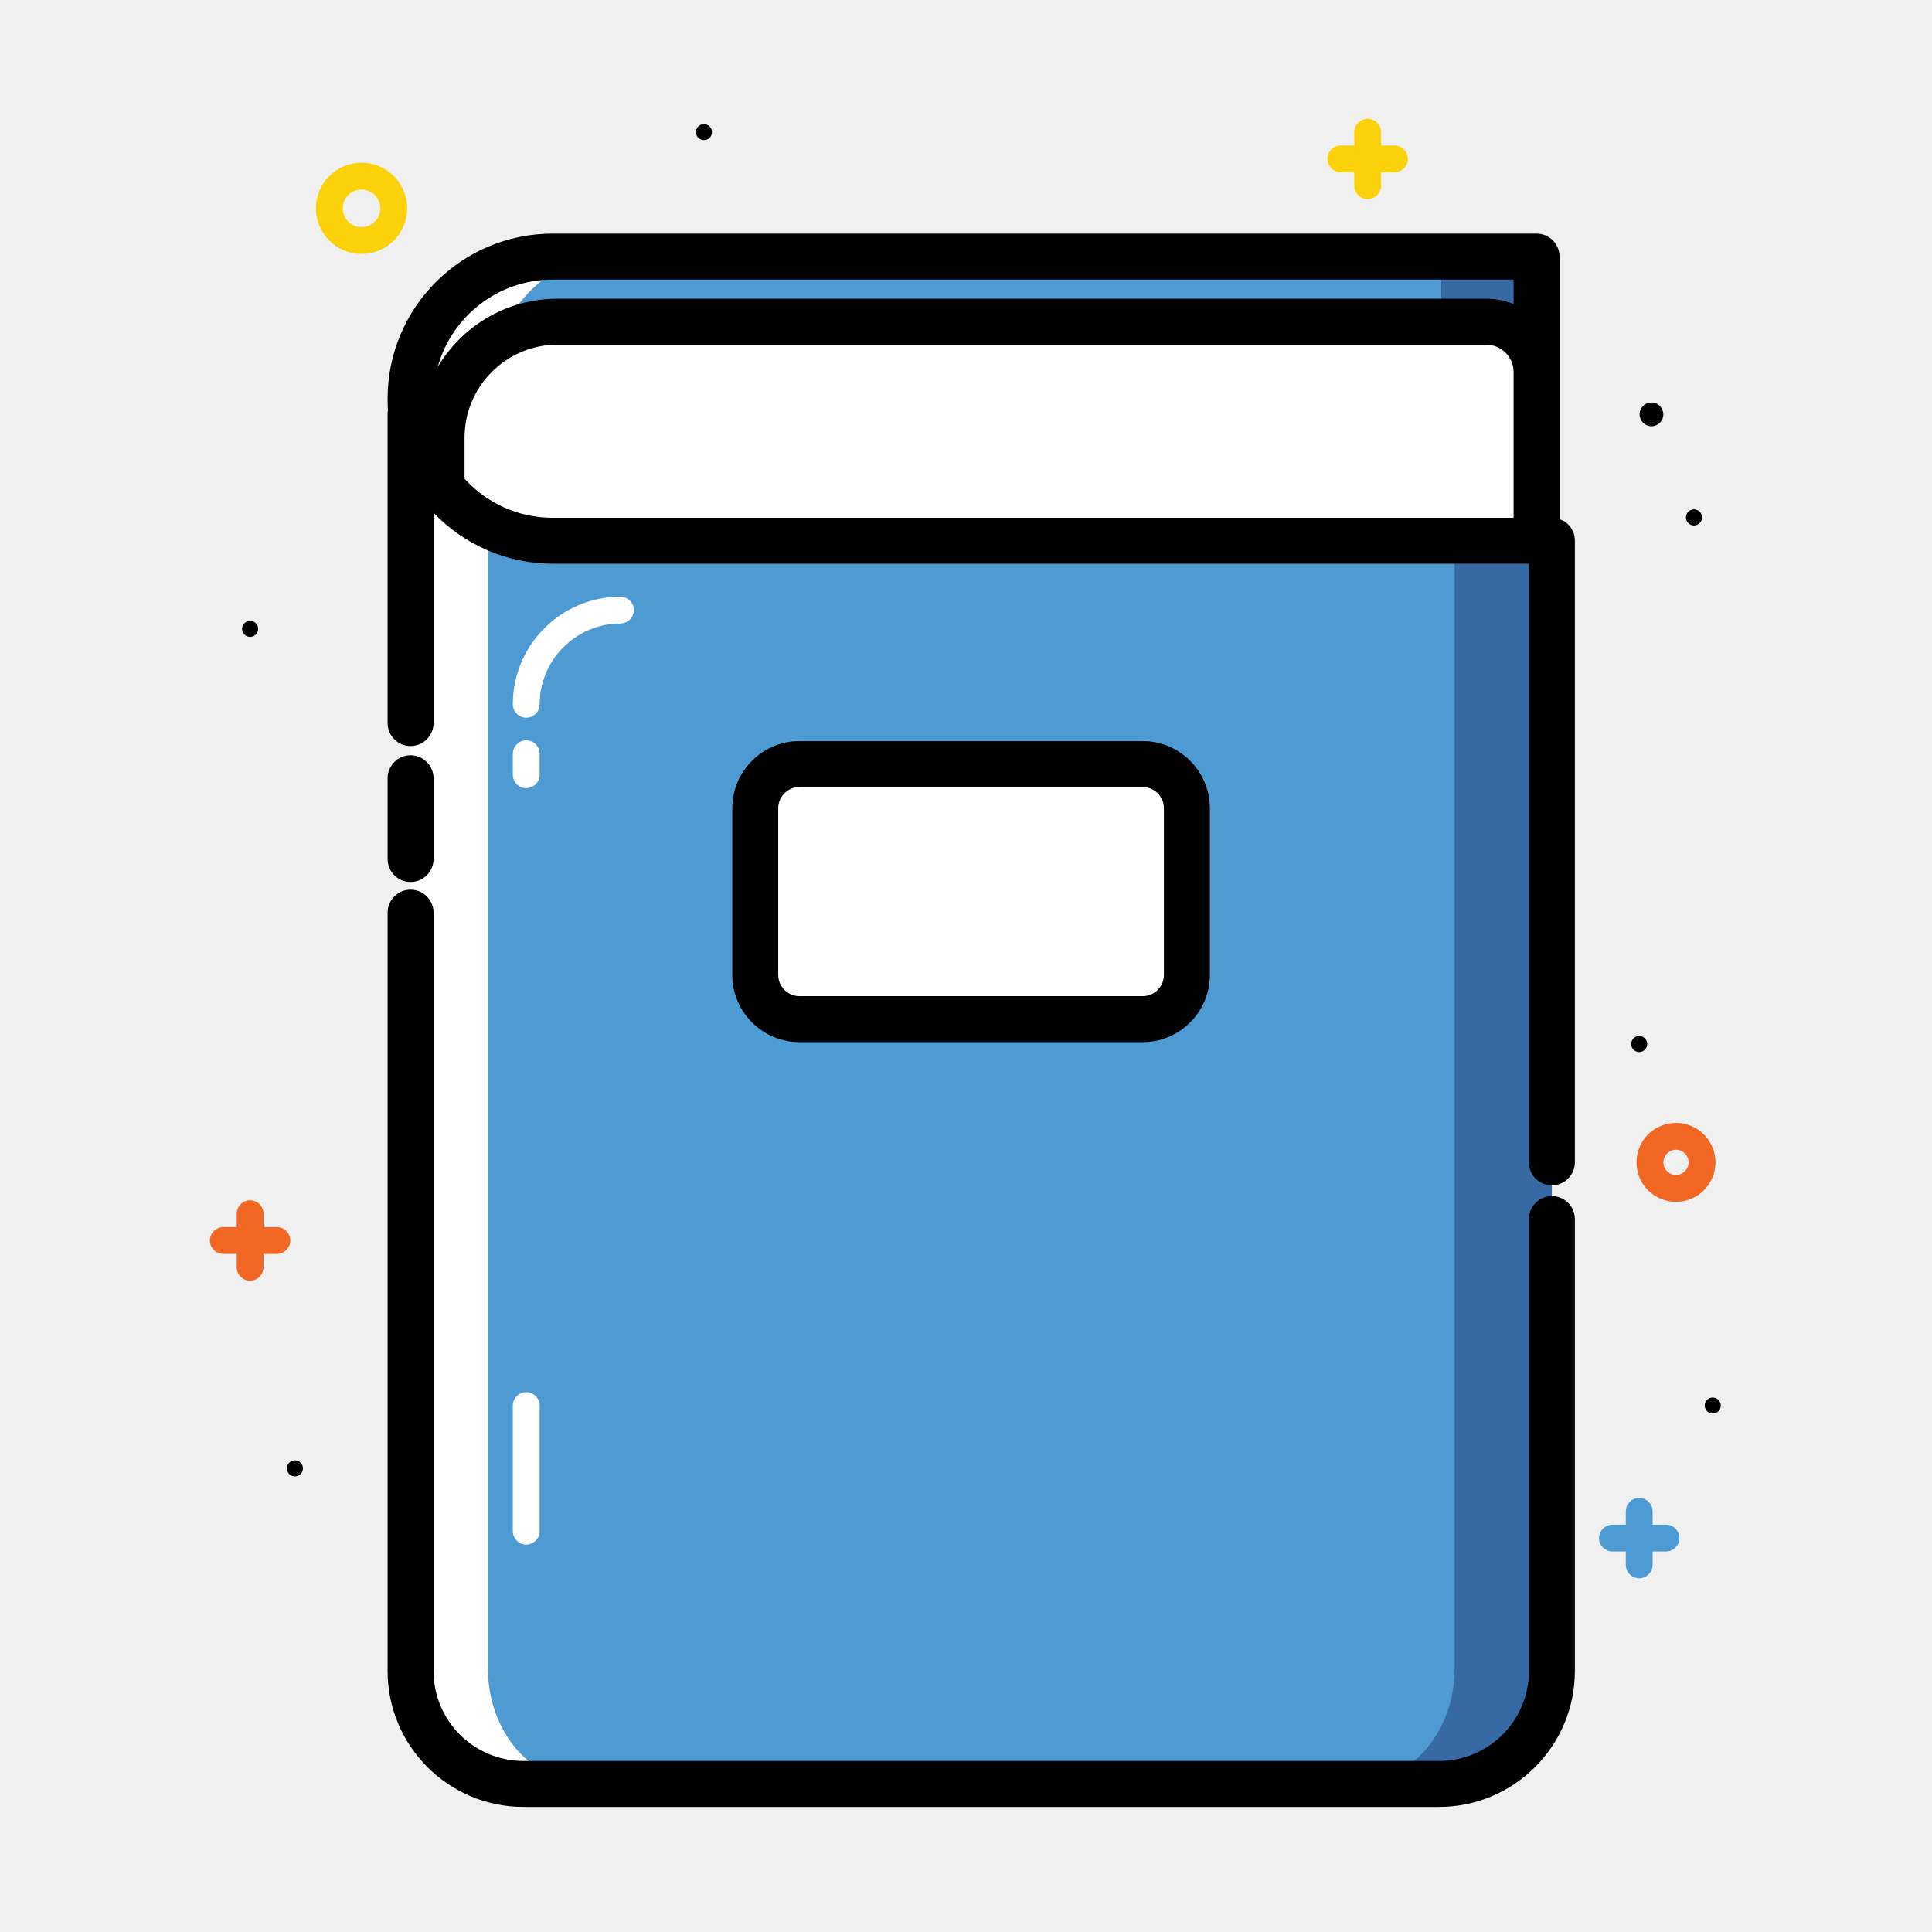
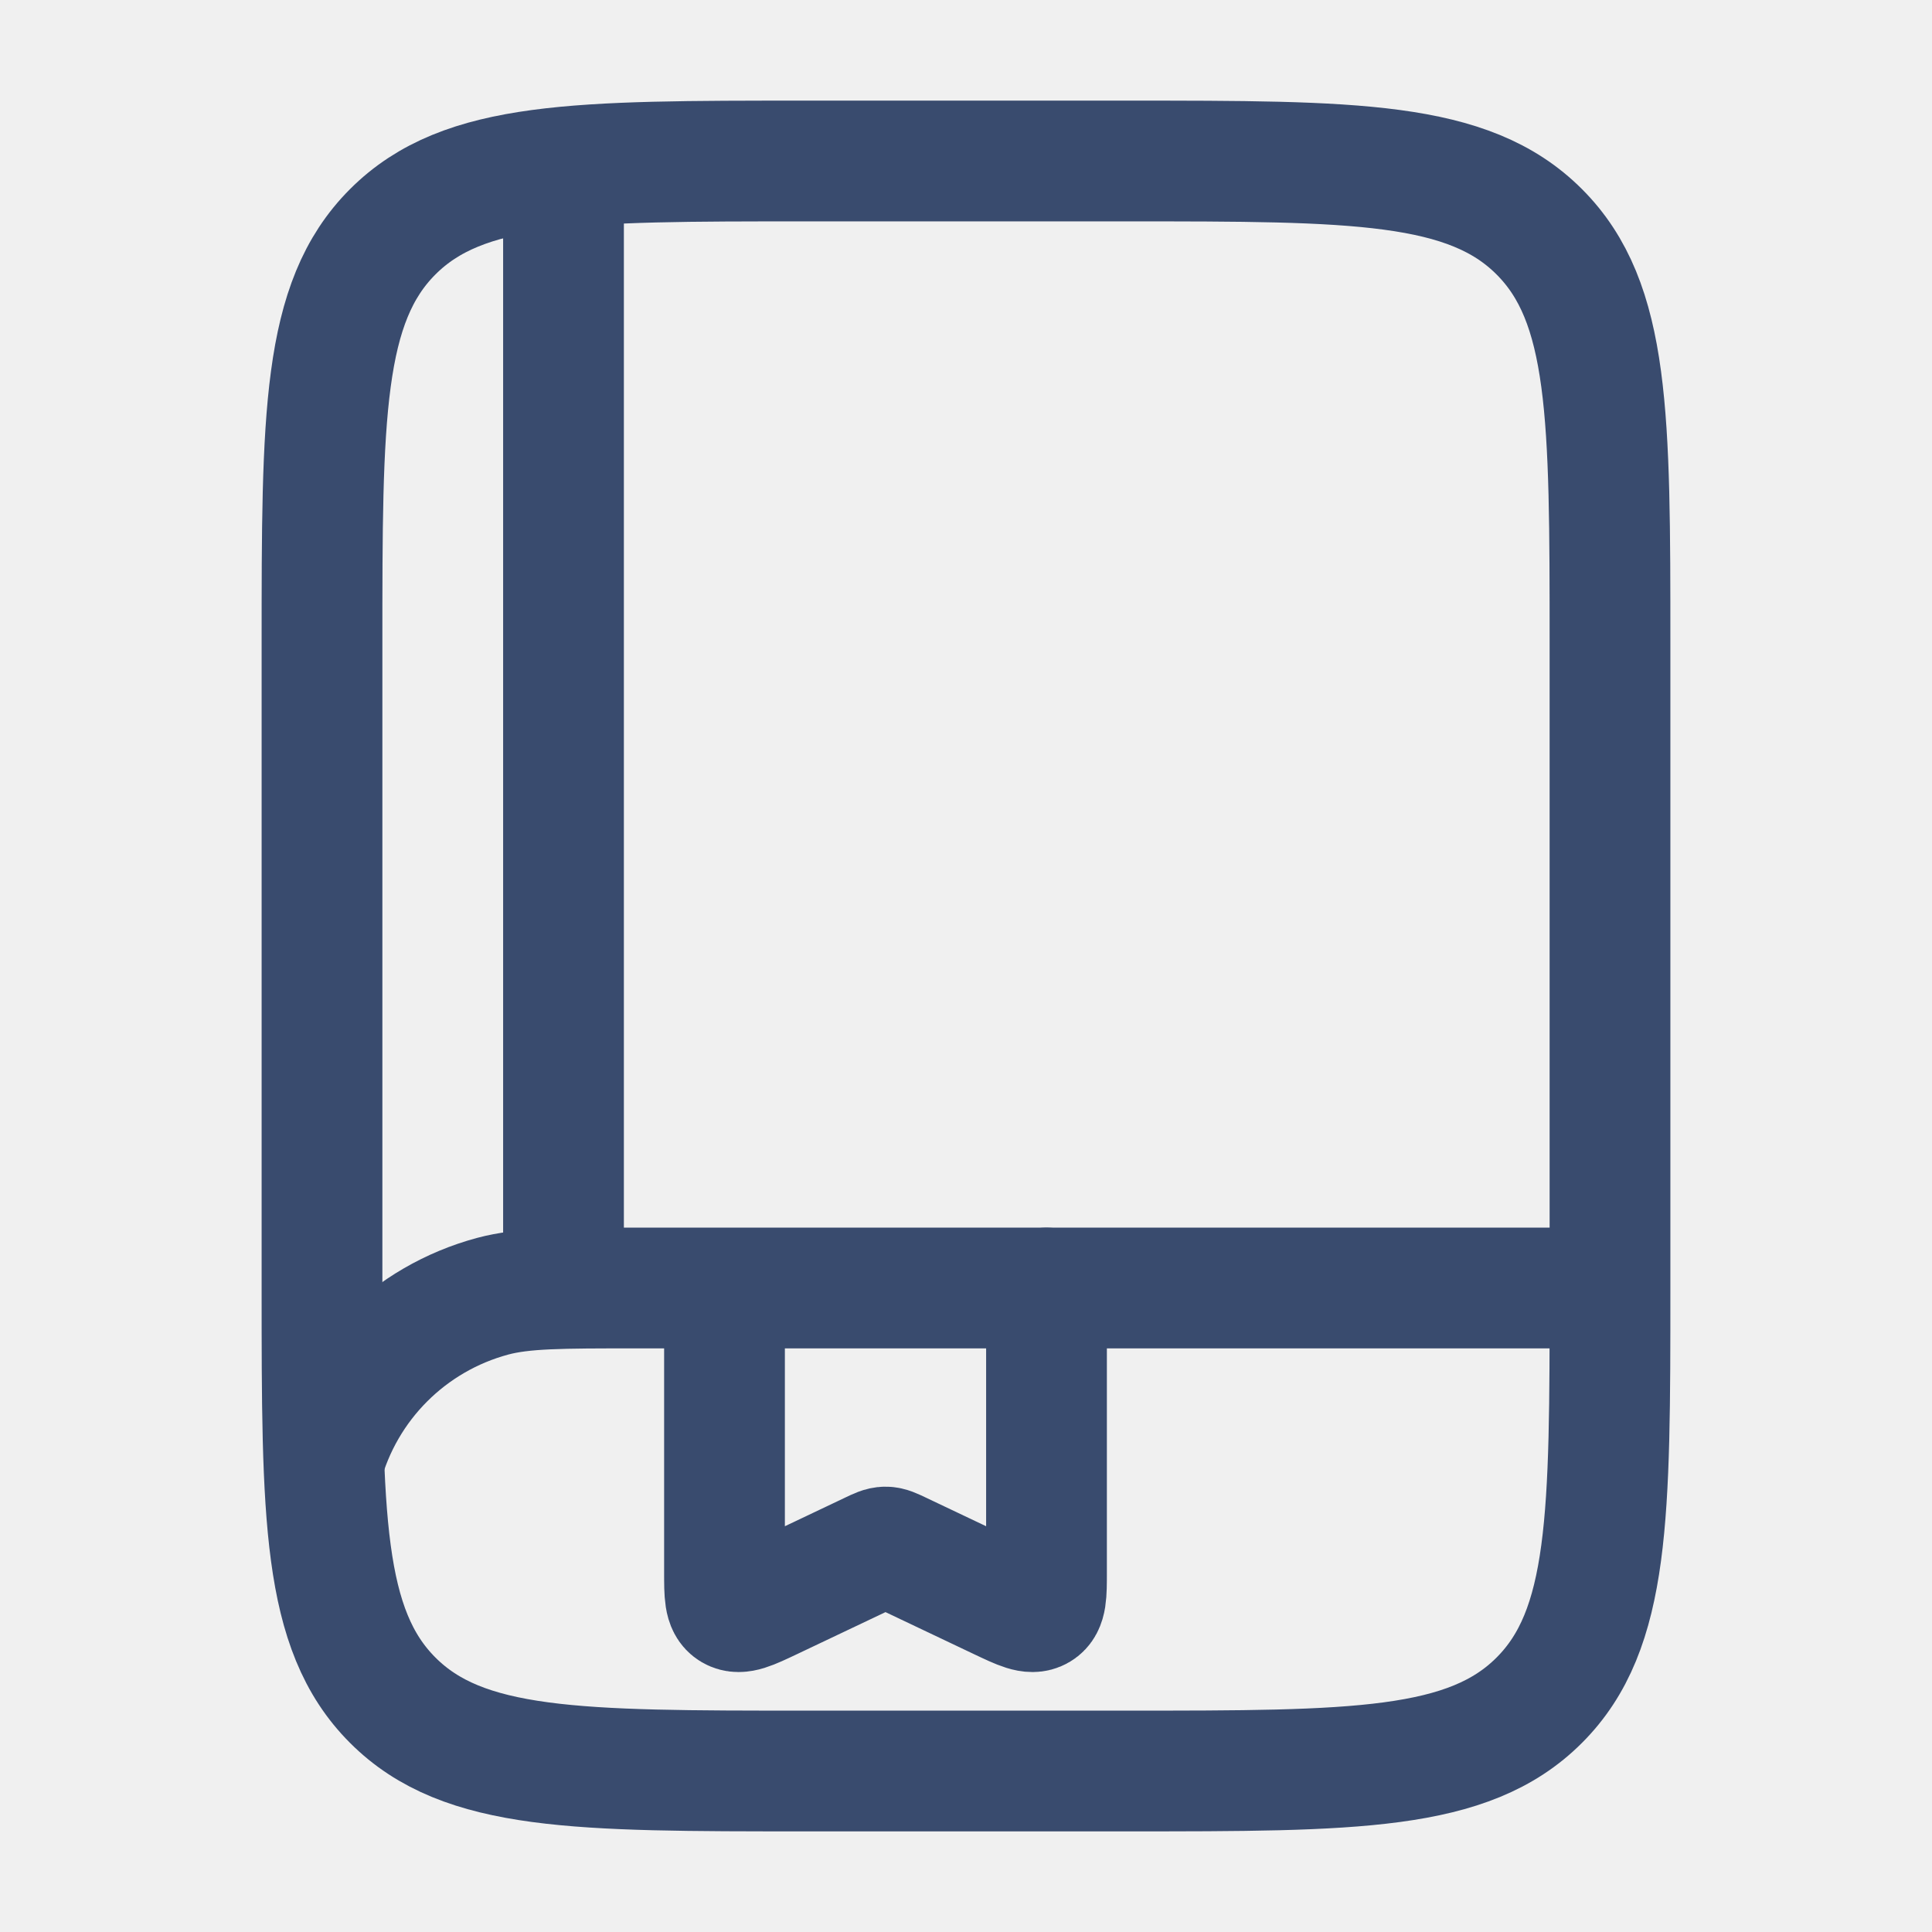
- <svg xmlns="http://www.w3.org/2000/svg" width="800px" height="800px" viewBox="0 0 1024 1024" class="icon" version="1.1">
-   <path d="M888.301 636.987c-11.571 0-20.908-9.338-20.908-20.908 0-11.571 9.338-20.908 20.908-20.908s20.908 9.338 20.908 20.908c0.001 11.57-9.337 20.908-20.908 20.908z m0-27.607c-3.654 0-6.698 3.045-6.698 6.698s3.045 6.698 6.698 6.698 6.698-3.045 6.698-6.698c0.001-3.653-3.044-6.698-6.698-6.698z" fill="#F16723" />
-   <path d="M156.31 778.27m-4.262 0a4.262 4.262 0 1 0 8.525 0 4.262 4.262 0 1 0-8.525 0Z" fill="" />
-   <path d="M132.56 333.309m-4.262 0a4.262 4.262 0 1 0 8.525 0 4.262 4.262 0 1 0-8.525 0Z" fill="" />
-   <path d="M897.842 274.238m-4.262 0a4.262 4.262 0 1 0 8.525 0 4.262 4.262 0 1 0-8.525 0Z" fill="" />
-   <path d="M373.107 70.029m-4.262 0a4.262 4.262 0 1 0 8.525 0 4.262 4.262 0 1 0-8.525 0Z" fill="" />
-   <path d="M868.814 553.354m-4.262 0a4.262 4.262 0 1 0 8.525 0 4.262 4.262 0 1 0-8.525 0Z" fill="" />
-   <path d="M907.789 744.979m-4.262 0a4.262 4.262 0 1 0 8.525 0 4.262 4.262 0 1 0-8.525 0Z" fill="" />
-   <path d="M191.631 134.579c-13.398 0-24.157-10.759-24.157-24.157s10.759-24.157 24.157-24.157 24.157 10.759 24.157 24.157-10.759 24.157-24.157 24.157z m0-34.103c-5.481 0-9.947 4.466-9.947 9.947s4.466 9.947 9.947 9.947 9.947-4.466 9.947-9.947-4.466-9.947-9.947-9.947z" fill="#FBD20A" />
-   <path d="M146.77 650.384h-7.105v-7.105c0-3.857-3.248-7.105-7.105-7.105s-7.105 3.248-7.105 7.105v7.105h-7.105c-3.857 0-7.105 3.248-7.105 7.105s3.248 7.105 7.105 7.105h7.105v7.105c0 3.857 3.248 7.105 7.105 7.105s7.105-3.248 7.105-7.105v-7.105h7.105c3.857 0 7.105-3.248 7.105-7.105s-3.248-7.105-7.105-7.105z" fill="#F16723" />
-   <path d="M875.31 219.634m-6.293 0a6.293 6.293 0 1 0 12.586 0 6.293 6.293 0 1 0-12.586 0Z" fill="" />
-   <path d="M883.023 808.11h-7.105v-7.105c0-3.857-3.248-7.105-7.105-7.105s-7.105 3.248-7.105 7.105v7.105h-7.105c-3.857 0-7.105 3.248-7.105 7.105s3.248 7.105 7.105 7.105h7.105v7.105c0 3.857 3.248 7.105 7.105 7.105s7.105-3.248 7.105-7.105v-7.105h7.105c3.857 0 7.105-3.248 7.105-7.105s-3.248-7.105-7.105-7.105z" fill="#4E9BD4" />
-   <path d="M819.487 284.997l-5.074-2.639V136.203H292.924c-41.614 0-75.31 33.697-75.31 75.31 0 2.436 0.203 4.669 0.406 6.902h-0.406v666.019c0 33.088 26.795 59.883 59.883 59.883h485.153c33.088 0 59.883-26.795 59.883-59.883V285.2l-3.046-0.203z" fill="#FFFFFF" />
-   <path d="M819.893 284.997l-4.262-2.639V136.203H364.581c-35.929 0-65.161 33.697-65.161 75.31 0 2.436 0.203 4.669 0.203 6.902h-0.203v666.019c0 33.088 23.141 59.883 51.764 59.883h419.585c28.622 0 51.764-26.795 51.764-59.883V285.2l-2.64-0.203z" fill="#3769A5" />
-   <path d="M768.13 284.997l-4.262-2.639V136.203h-441.51c-35.117 0-63.74 33.697-63.74 75.31 0 2.436 0.203 4.669 0.203 6.902h-0.203v666.019c0 33.088 22.735 59.883 50.748 59.883h410.857c28.012 0 50.748-26.795 50.748-59.883V285.2l-2.84-0.203z" fill="#4E9BD4" />
-   <path d="M814.413 286.215v-89.317c0-14.616-11.976-26.592-26.795-26.592H295.36c-33.9 0-61.304 27.404-61.304 61.304v26.186s21.111 26.592 67.8 28.216c46.688 1.828 512.557 0.203 512.557 0.203zM278.918 818.665c-3.857 0-7.105-3.248-7.105-7.105v-66.581c0-3.857 3.248-7.105 7.105-7.105s7.105 3.248 7.105 7.105v66.581c0 3.857-3.248 7.105-7.105 7.105z" fill="#FFFFFF" />
-   <path d="M217.615 467.488c-6.698 0-12.179-5.481-12.179-12.179v-42.831c0-6.698 5.481-12.179 12.179-12.179s12.179 5.481 12.179 12.179v42.831c0 6.698-5.481 12.179-12.179 12.179zM822.532 633.942c-6.698 0-12.179 5.481-12.179 12.179v239.531c0 26.389-21.314 47.703-47.703 47.703H277.496c-26.389 0-47.703-21.314-47.703-47.703V483.727c0-6.699-5.481-12.179-12.179-12.179s-12.179 5.481-12.179 12.179v401.925c0 39.786 32.276 72.062 72.062 72.062h485.153c39.786 0 72.062-32.276 72.062-72.062V646.121c-0.001-6.698-5.482-12.179-12.18-12.179zM834.509 284.795v-0.406c0-0.609-0.203-1.015-0.406-1.624v-0.203c-0.203-0.406-0.406-1.015-0.609-1.421 0 0 0-0.203-0.203-0.203-0.203-0.406-0.609-1.015-0.812-1.421l-0.203-0.203c-0.203-0.406-0.609-0.812-1.015-1.218 0 0 0-0.203-0.203-0.203-0.406-0.405-0.812-0.812-1.218-1.015l-0.203-0.203c-0.405-0.406-0.812-0.609-1.421-0.812-0.406-0.203-1.015-0.406-1.421-0.609h-0.203V136.001c0-6.698-5.481-12.179-12.179-12.179H292.924c-48.312 0-87.49 39.178-87.49 87.49 0 2.03 0 4.06 0.203 6.09-0.203 0.812-0.203 1.624-0.203 2.233v163.612c0 6.699 5.481 12.179 12.179 12.179s12.179-5.481 12.179-12.179V271.803c16.036 16.645 38.366 26.998 63.131 26.998h517.428v317.277c0 6.698 5.481 12.179 12.179 12.179s12.179-5.481 12.179-12.179V286.621c0.002-0.609 0.002-1.218-0.201-1.827z m-32.276-10.353H292.924c-18.472 0-35.117-7.917-46.688-20.705v-21.923c0-26.998 22.126-49.124 49.124-49.124H787.617c8.119 0 14.616 6.496 14.616 14.412v77.34z m0-113.27c-4.466-1.827-9.541-2.842-14.616-2.842H295.36c-26.998 0-50.545 14.616-63.333 36.133 7.307-26.592 31.869-46.283 60.898-46.283h509.308v12.992z" fill="" />
-   <path d="M278.918 380.404c-3.857 0-7.105-3.248-7.105-7.105 0-31.464 25.577-57.041 57.041-57.041 3.857 0 7.105 3.248 7.105 7.105s-3.248 7.105-7.105 7.105c-23.547 0-42.831 19.284-42.831 42.831 0 3.857-3.248 7.105-7.105 7.105zM278.918 417.754c-3.857 0-7.105-3.248-7.105-7.105v-11.164c0-3.857 3.248-7.105 7.105-7.105s7.105 3.248 7.105 7.105v11.164c0 3.857-3.248 7.105-7.105 7.105zM605.736 540.159H423.652c-12.788 0-23.345-10.353-23.345-23.345v-88.505c0-12.788 10.353-23.345 23.345-23.345h182.085c12.788 0 23.345 10.353 23.345 23.345v88.505c-0.001 12.789-10.354 23.345-23.346 23.345z" fill="#FFFFFF" />
-   <path d="M605.736 552.339H423.652c-19.488 0-35.524-16.036-35.524-35.524v-88.505c0-19.488 16.036-35.524 35.524-35.524h182.085c19.488 0 35.524 16.036 35.524 35.524v88.505c-0.001 19.487-16.037 35.524-35.525 35.524z m-182.084-135.194c-6.09 0-11.164 5.074-11.164 11.164v88.505c0 6.09 5.074 11.164 11.164 11.164h182.085c6.09 0 11.164-5.074 11.164-11.164v-88.505c0-6.09-5.074-11.164-11.164-11.164H423.652z" fill="" />
-   <path d="M739.102 77.133h-7.105v-7.105c0-3.857-3.248-7.105-7.105-7.105s-7.105 3.248-7.105 7.105v7.105h-7.105c-3.857 0-7.105 3.248-7.105 7.105s3.248 7.105 7.105 7.105h7.105v7.105c0 3.857 3.248 7.105 7.105 7.105s7.105-3.248 7.105-7.105v-7.105h7.105c3.857 0 7.105-3.248 7.105-7.105s-3.248-7.105-7.105-7.105z" fill="#FBD20A" />
+ <svg xmlns="http://www.w3.org/2000/svg" width="800px" height="800px" viewBox="0 0 24 24" fill="none">
+   <path d="M4 8C4 5.172 4 3.757 4.879 2.879C5.757 2 7.172 2 10 2H14C16.828 2 18.243 2 19.121 2.879C20 3.757 20 5.172 20 8V16C20 18.828 20 20.243 19.121 21.121C18.243 22 16.828 22 14 22H10C7.172 22 5.757 22 4.879 21.121C4 20.243 4 18.828 4 16V8Z" stroke="rgb(57, 75, 110)" stroke-width="1.5" />
+   <path d="M19.898 16H7.898C6.968 16 6.503 16 6.121 16.102C5.086 16.38 4.277 17.188 4 18.224" stroke="rgb(57, 75, 110)" stroke-width="1.5" />
+   <path d="M7 16V2.5" stroke="rgb(57, 75, 110)" stroke-width="1.5" stroke-linecap="round" />
+   <path d="M13 16V19.531C13 19.806 13 19.944 12.905 20C12.81 20.056 12.681 19.994 12.421 19.871L11.179 19.281C11.091 19.239 11.047 19.218 11 19.218C10.953 19.218 10.909 19.239 10.821 19.281L9.579 19.871C9.319 19.994 9.19 20.056 9.095 20C9 19.944 9 19.806 9 19.531V16.45" stroke="rgb(57, 75, 110)" stroke-width="1.5" stroke-linecap="round" />
</svg>
